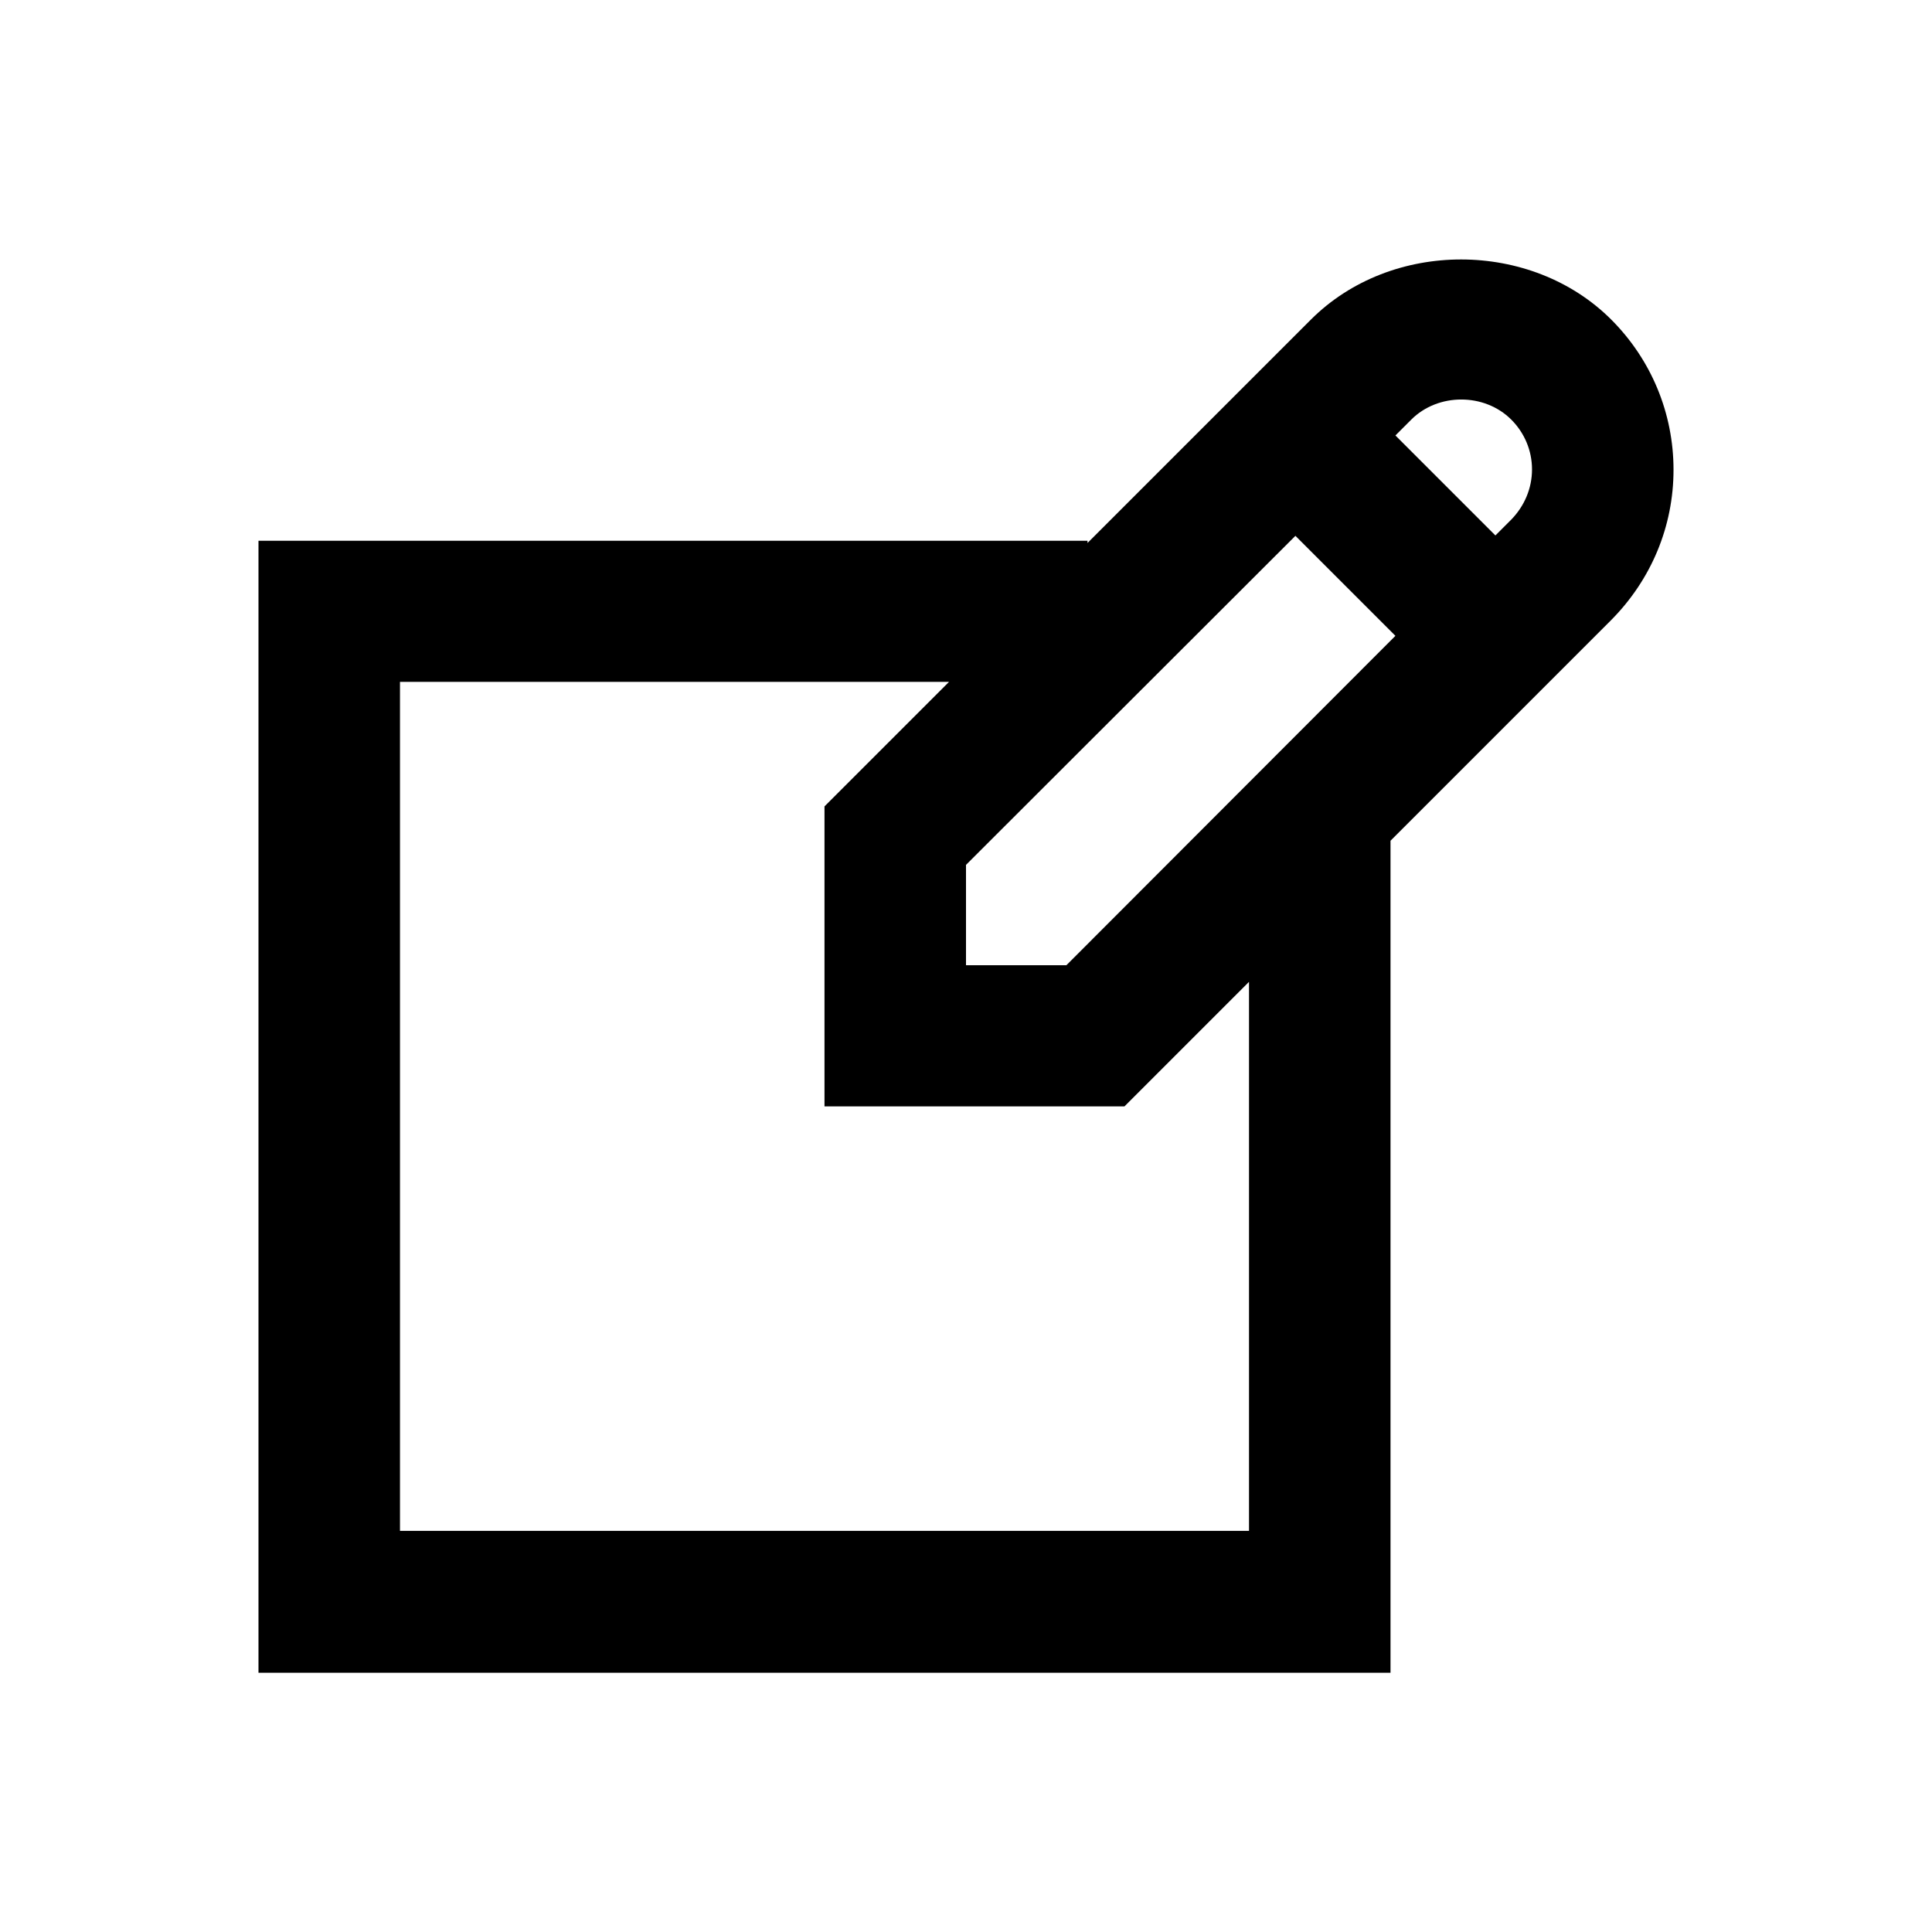
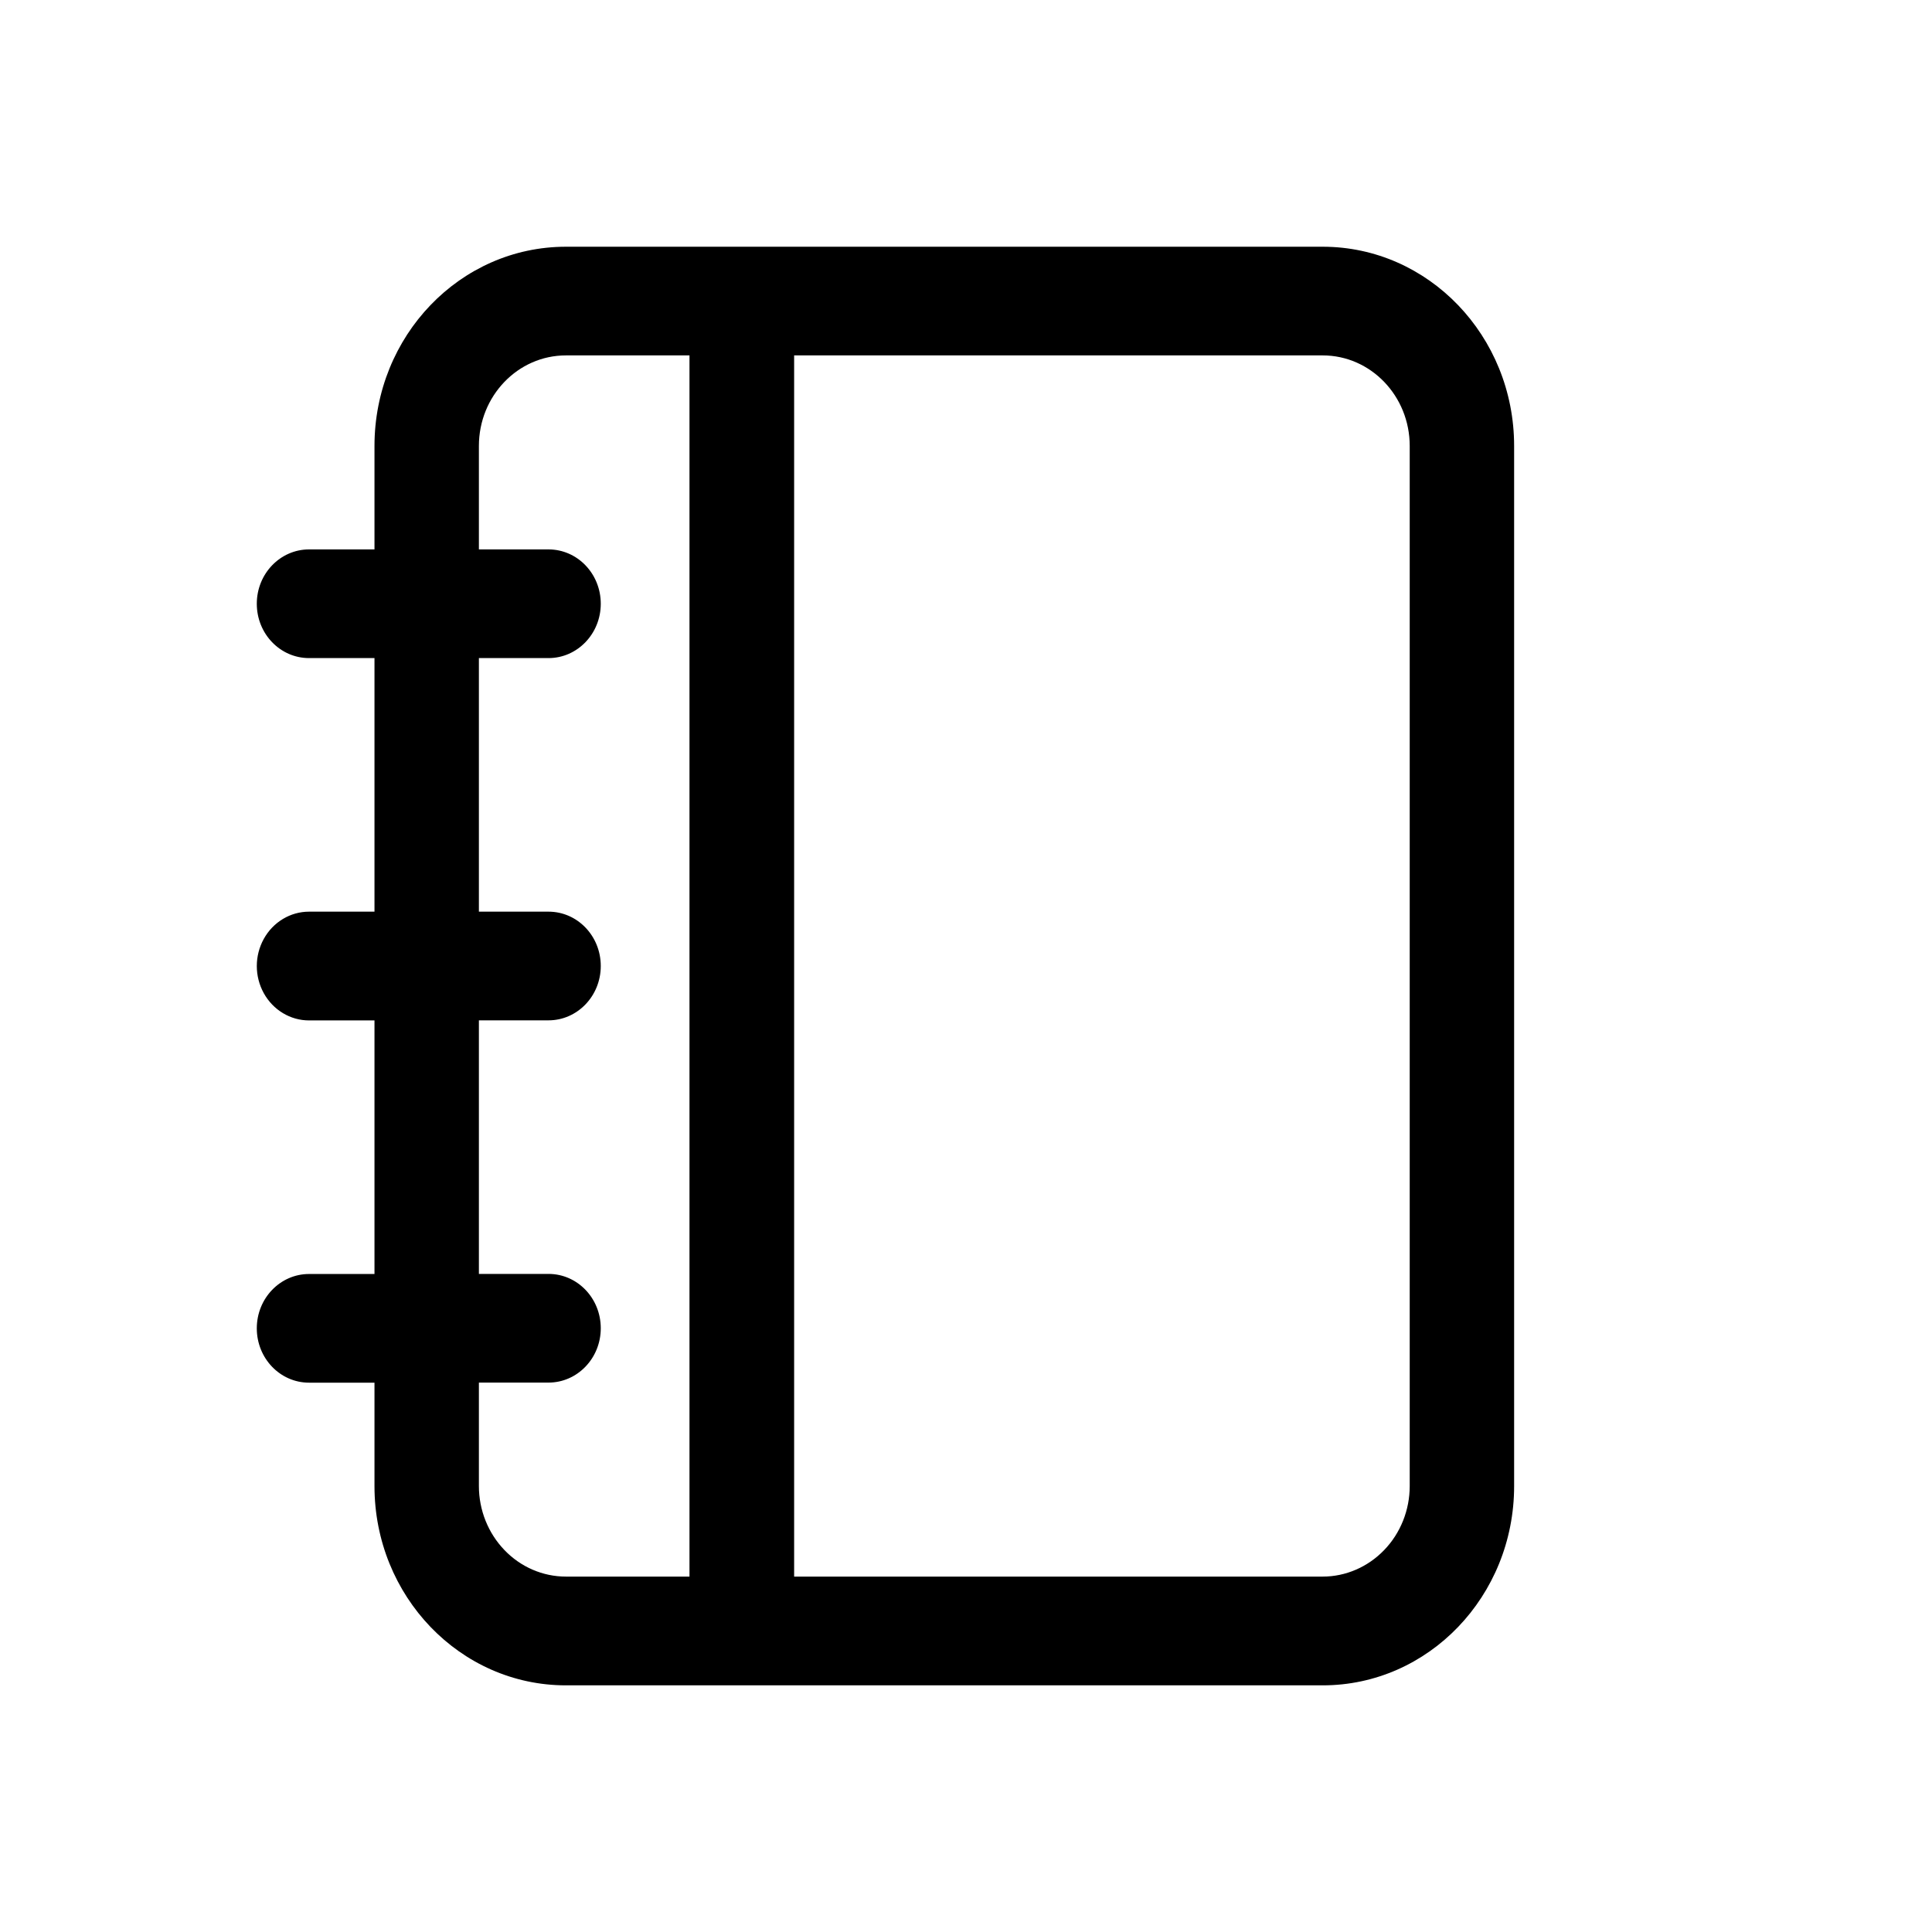
- <svg xmlns="http://www.w3.org/2000/svg" width="24" height="24" viewBox="0 0 512 512">
-   <path d="M443.5 124.5c0-15-5.9-29.2-16.5-39.8-21.2-21.2-58.3-21.3-79.6 0l-59.2 59.2v-.6H68.5v300h300V222.8l58.5-58.5c10.6-10.7 16.5-24.8 16.5-39.8zm-43-13.3c3.5 3.5 5.5 8.2 5.5 13.2s-2 9.7-5.5 13.3l-4.2 4.2-26.5-26.5 4.2-4.2c7.1-7.1 19.4-7.1 26.5 0zM256 229.2l87.3-87.2 26.5 26.5-87.2 87.3H256v-26.6zm75 176.5H106v-225h145.5l-33 33v79.5H298l33-33v145.5z" />
+ <svg xmlns="http://www.w3.org/2000/svg" width="24" height="24" viewBox="0 0 24 24">
+   <path d="M16.431 3.065H7.03c-1.314 0-2.378 1.108-2.378 2.475V6.825h-.813c-.358 0-.649.302-.649.675s.29.675.649.675h.813v3.15h-.813c-.232 0-.446.129-.562.338a.699.699 0 0 0 0 .675c.116.209.33.338.562.338h.813v3.15h-.813c-.358 0-.649.302-.649.675s.29.675.649.675h.813v1.285c0 1.367 1.065 2.475 2.378 2.475h9.401c1.314 0 2.378-1.108 2.378-2.475V5.54c0-1.367-1.065-2.475-2.378-2.475zM7.03 19.585c-.287 0-.562-.119-.764-.33-.203-.211-.317-.497-.317-.795V17.175h.865c.358 0 .649-.302.649-.675s-.29-.675-.649-.675h-.865v-3.15h.865c.358 0 .649-.302.649-.675s-.29-.675-.649-.675h-.865v-3.15h.865c.358 0 .649-.302.649-.675s-.29-.675-.649-.675h-.865V5.54c0-.621.484-1.125 1.081-1.125h1.535v15.17H7.03zm10.482-1.125c0 .298-.114.585-.317.795-.203.211-.478.33-.764.33H9.865V4.415h6.566c.597 0 1.081.504 1.081 1.125v12.92z" fill-rule="nonzero" />
</svg>
